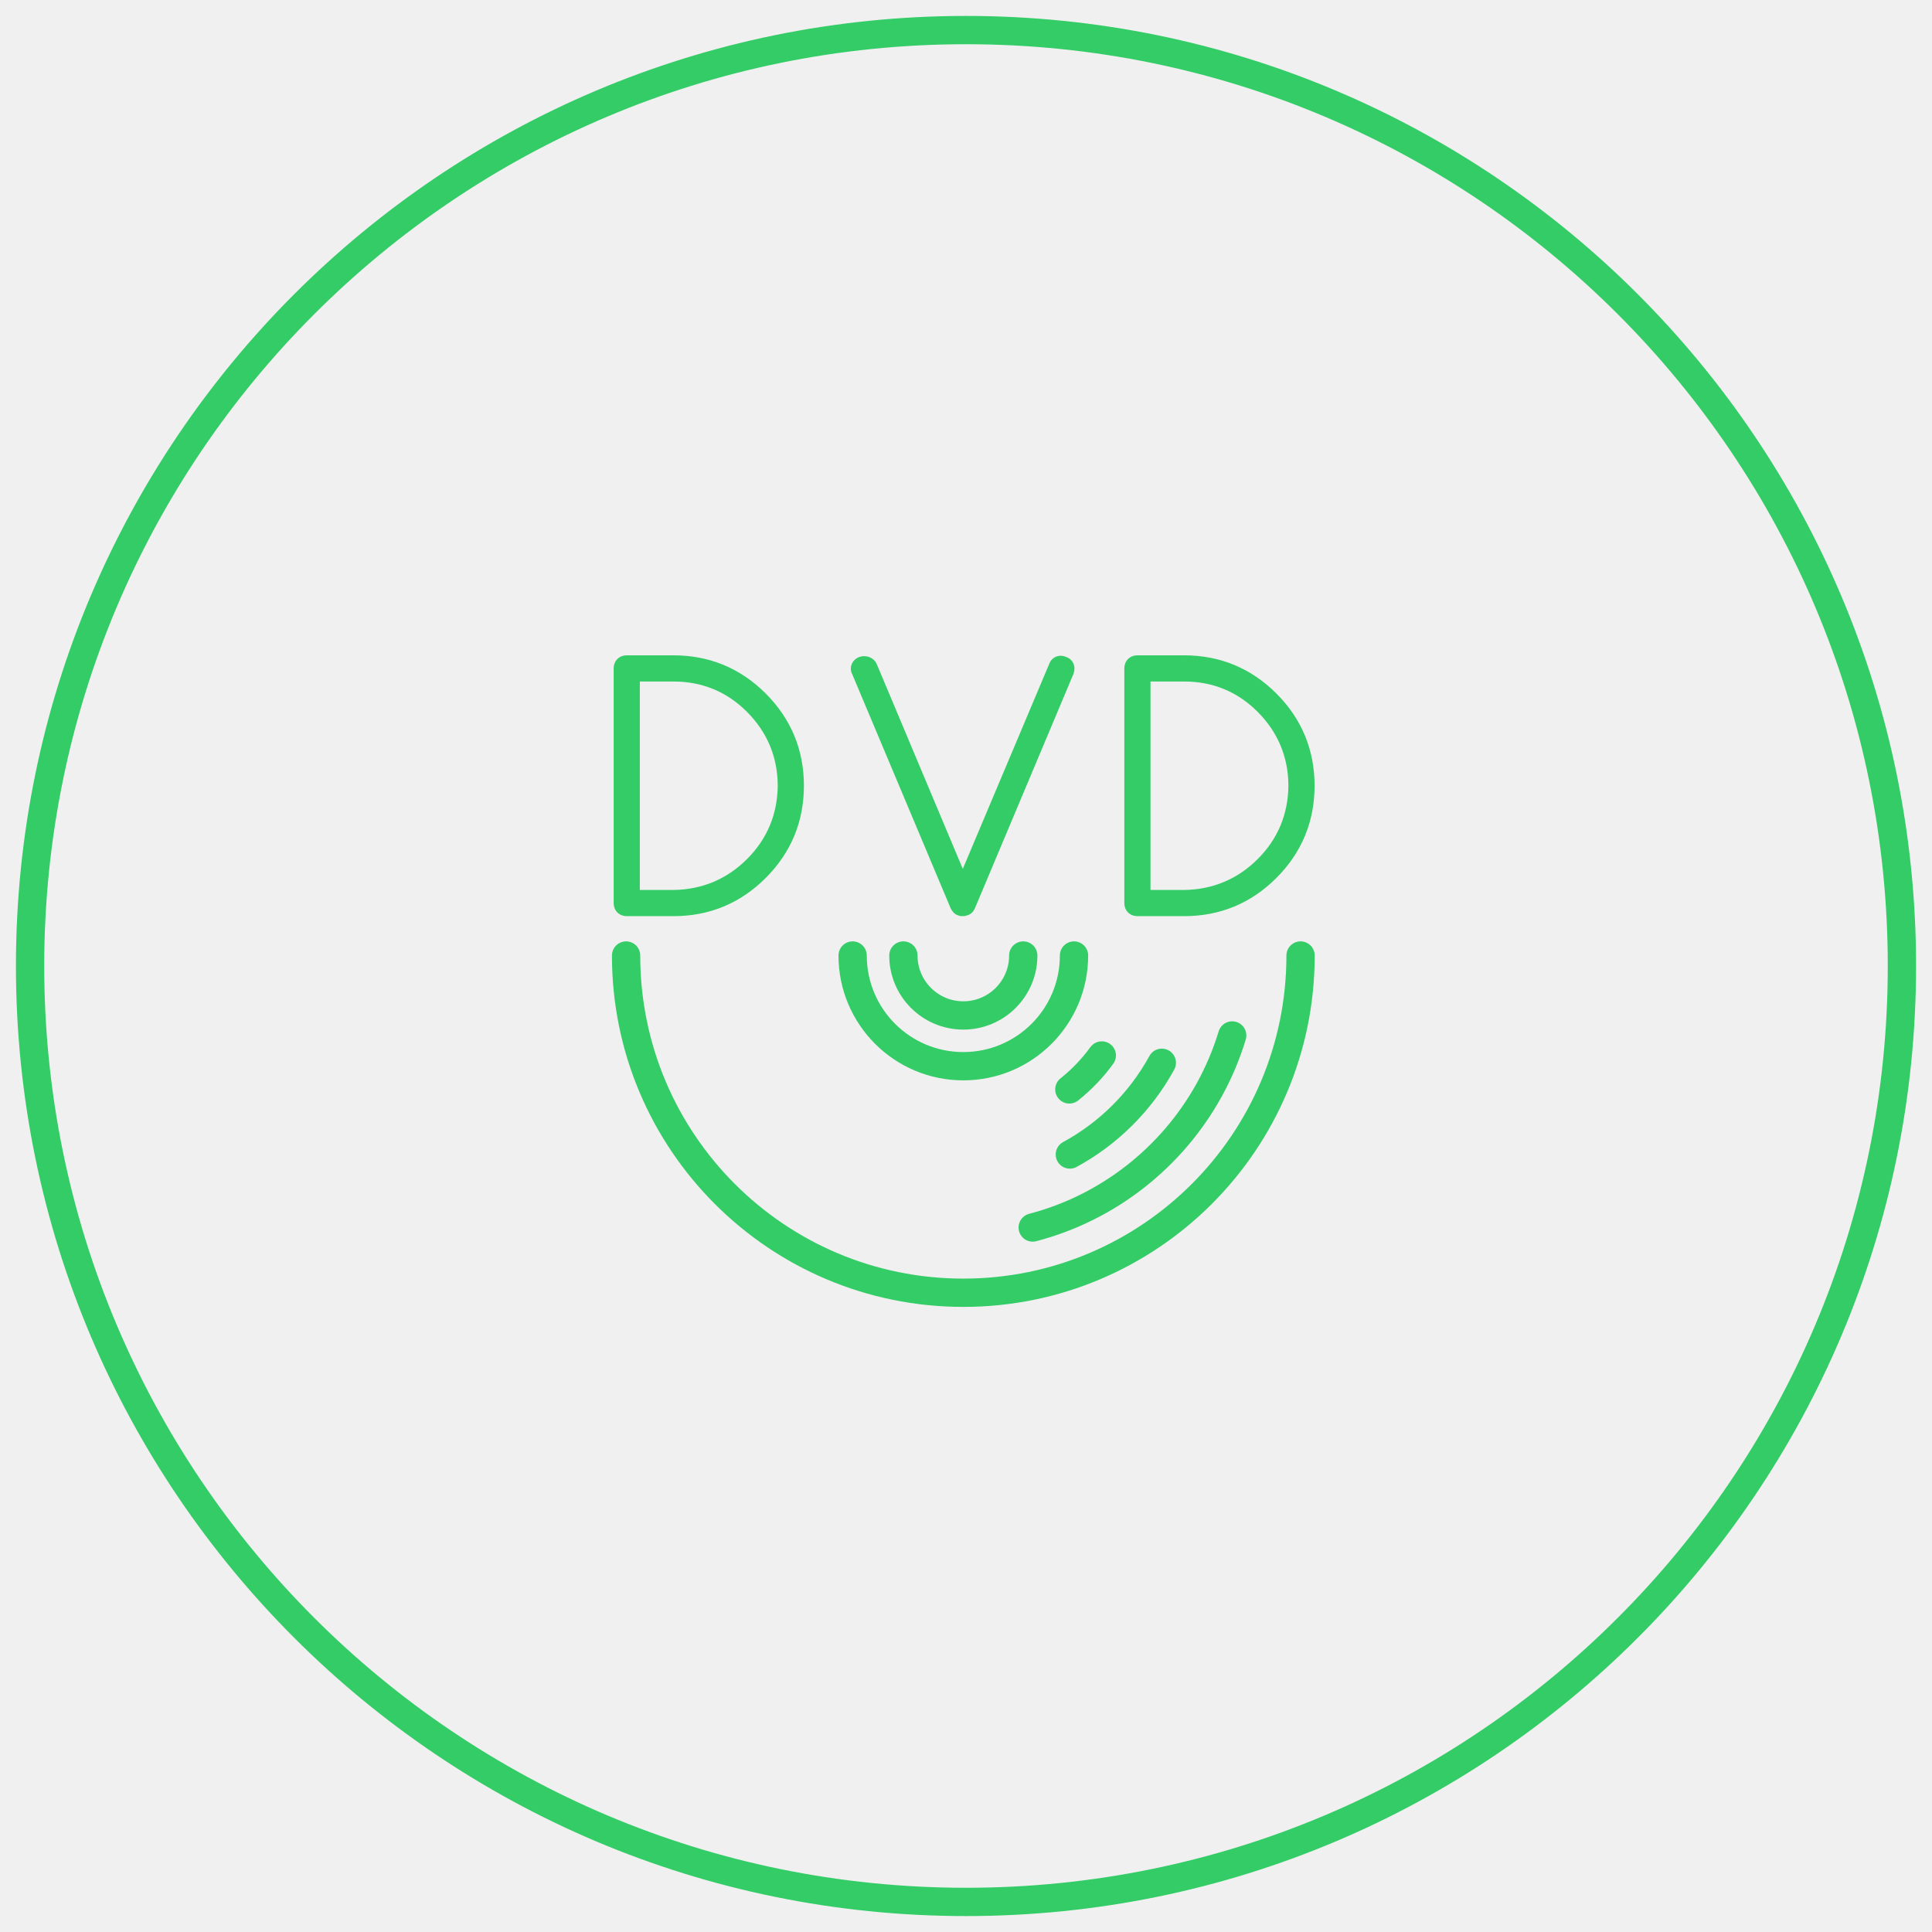
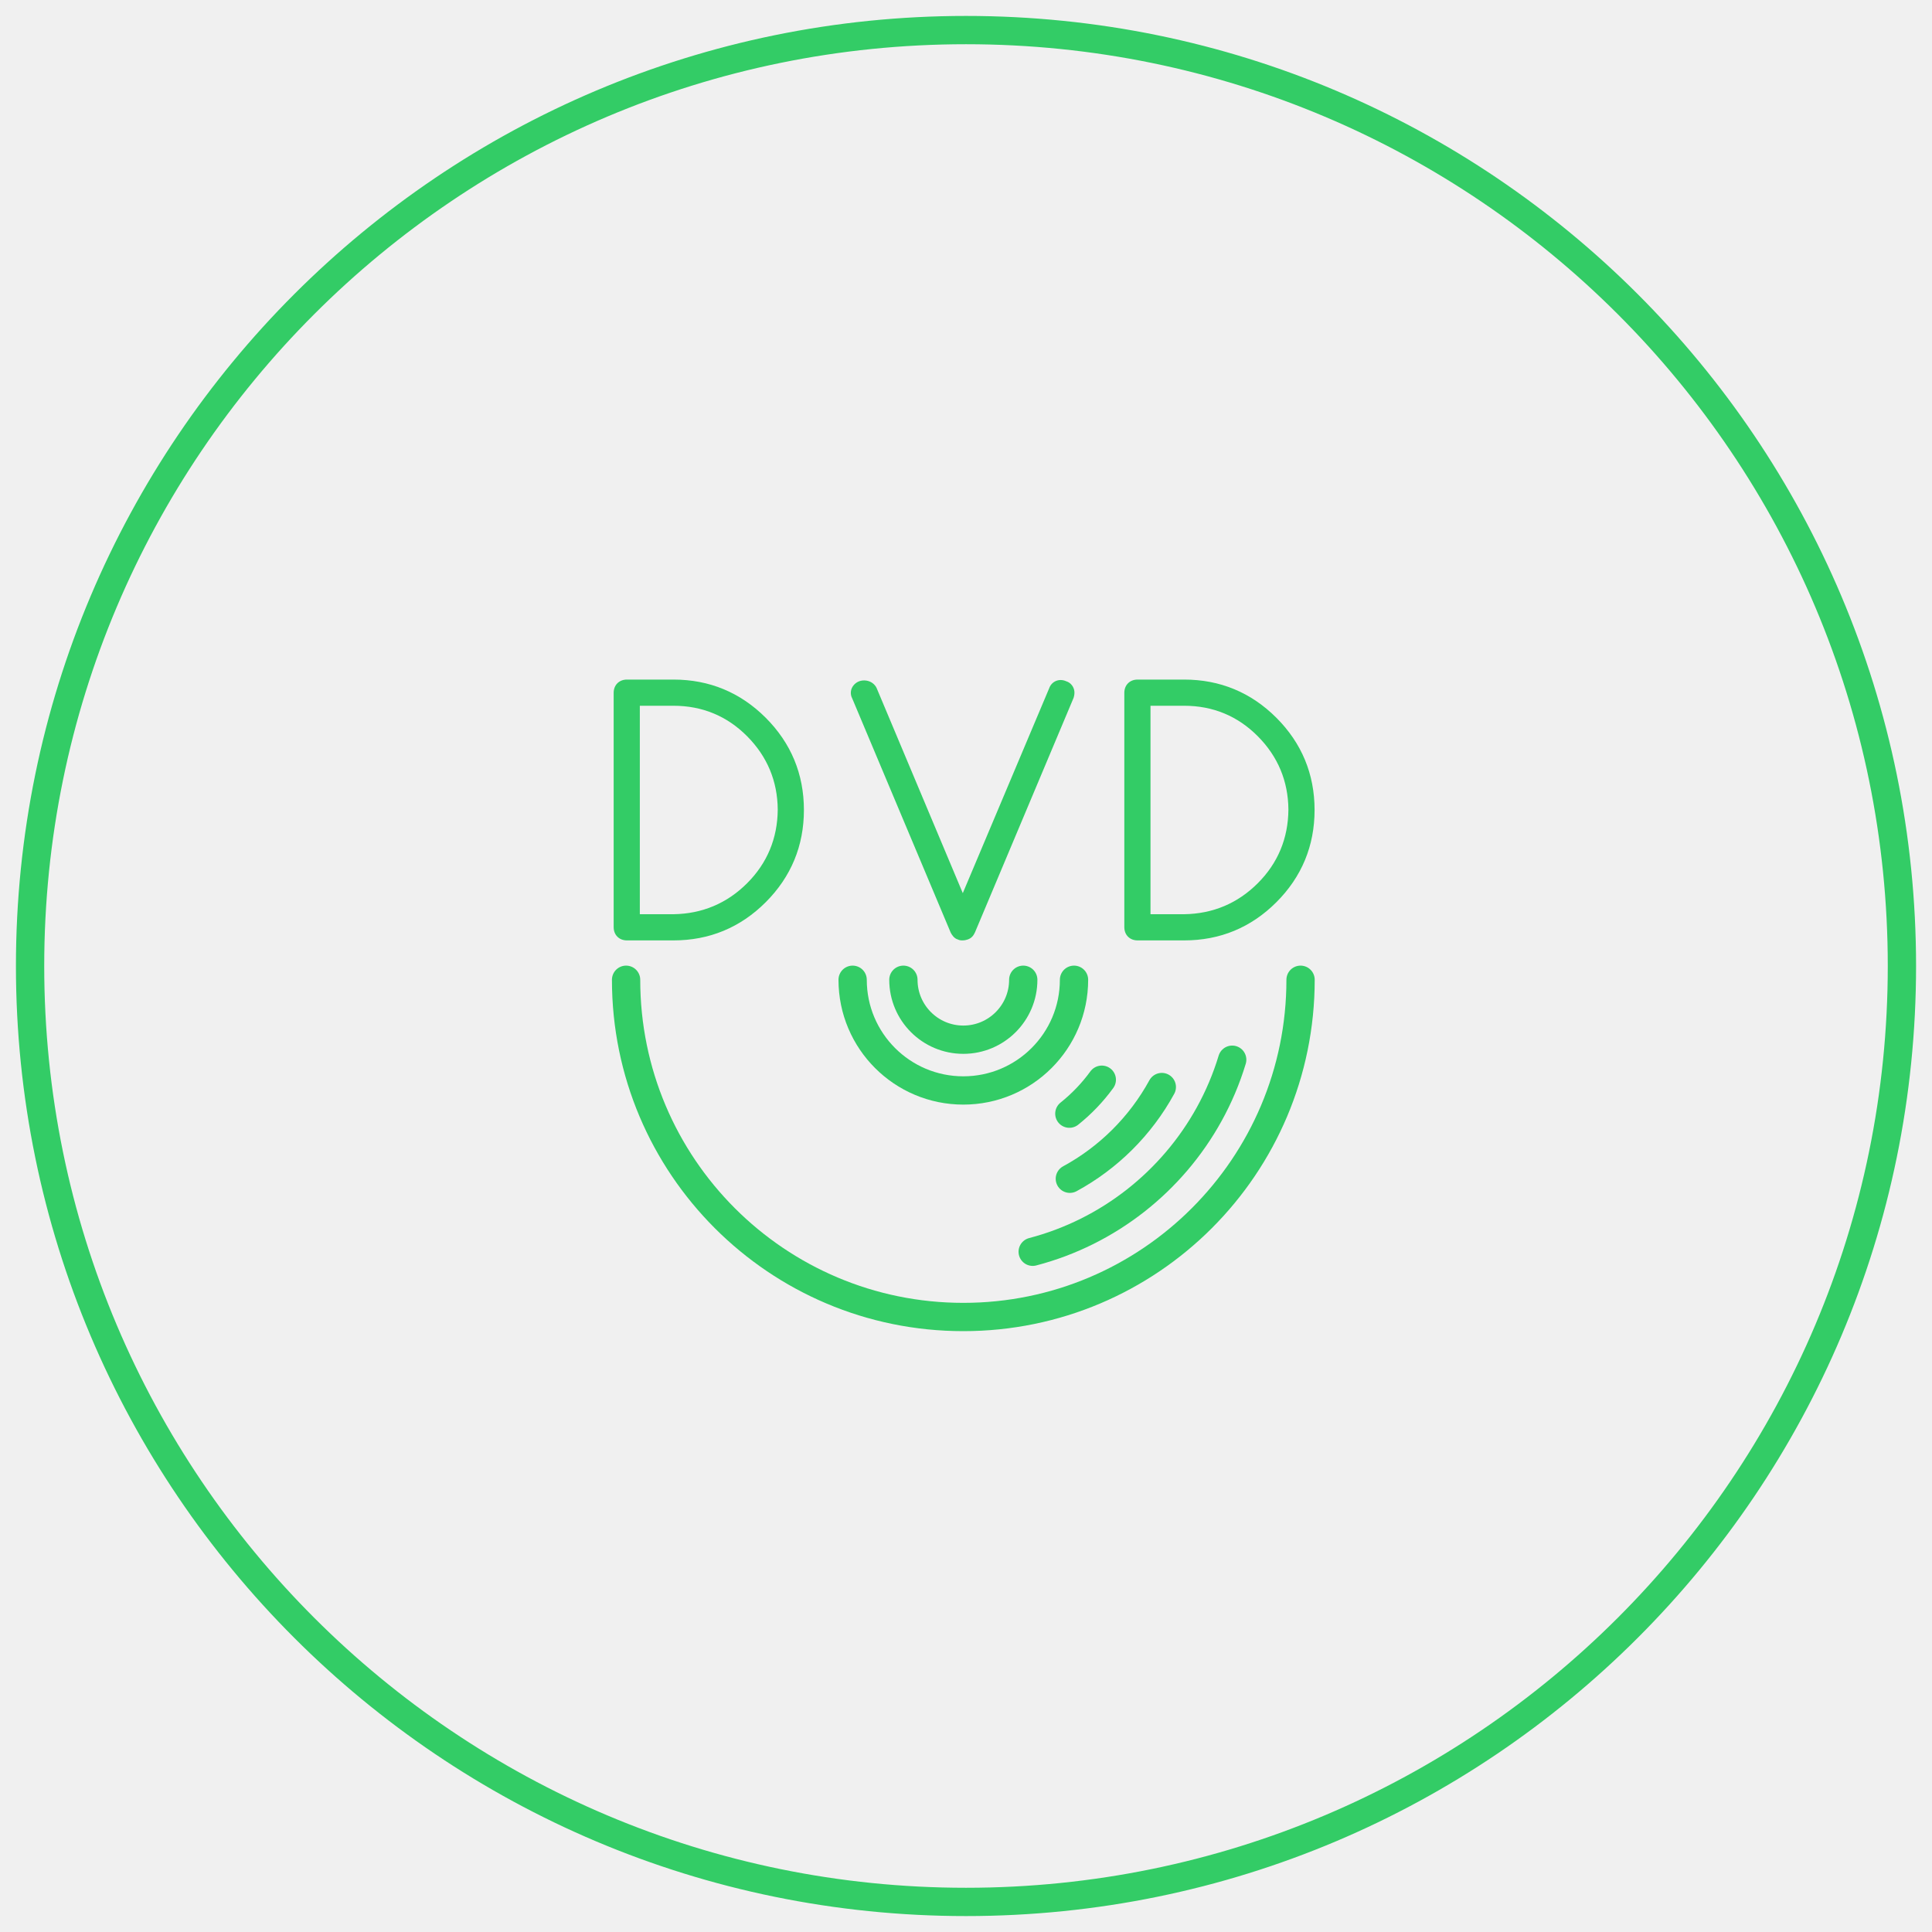
- <svg xmlns="http://www.w3.org/2000/svg" version="1.1" x="0px" y="0px" viewBox="0 0 239.01 239.01" style="enable-background:new 0 0 239.01 239.01;" xml:space="preserve">
+ <svg xmlns="http://www.w3.org/2000/svg" version="1.1" x="0px" y="0px" viewBox="0 0 239.01 239.01" enable-background="new 0 0 239.01 239.01" xml:space="preserve">
  <g id="Layer_1">
+     <rect x="-224.072" y="19.505" fill="none" width="200" height="200" />
+     <g>
+ 	</g>
+     <path fill="none" stroke="#6D6E70" stroke-width="3.321" stroke-linecap="round" stroke-linejoin="round" stroke-miterlimit="10" d="   M305.141,456.76" />
+     <line fill="none" stroke="#FFFFFF" stroke-width="3.274" stroke-linecap="round" stroke-linejoin="round" stroke-miterlimit="10" x1="796.375" y1="602.167" x2="804.375" y2="618.167" />
+     <line fill="none" stroke="#FFFFFF" stroke-width="3.274" stroke-linecap="round" stroke-linejoin="round" stroke-miterlimit="10" x1="807.375" y1="602.167" x2="815.375" y2="618.167" />
    <g>
      <g>
-         <path style="fill:none;stroke:#33CC66;stroke-width:3.5;stroke-linecap:round;stroke-miterlimit:10;" d="M127.756,151.857     c9.387-2.457,17.24-8.704,21.828-17.006c1.175-2.126,2.135-4.386,2.853-6.752" />
-         <path style="fill:none;stroke:#33CC66;stroke-width:3.5;stroke-linecap:round;stroke-miterlimit:10;" d="M132.352,142.825     c2.38-1.293,4.554-2.917,6.461-4.81c1.936-1.923,3.597-4.123,4.916-6.536" />
-         <path style="fill:none;stroke:#33CC66;stroke-width:3.5;stroke-linecap:round;stroke-miterlimit:10;" d="M132.291,134.772     c1.519-1.212,2.87-2.625,4.014-4.198" />
-         <path style="fill:none;stroke:#33CC66;stroke-width:3.5;stroke-linecap:round;stroke-miterlimit:10;" d="M111.76,118.208     c0,4.094,3.319,7.414,7.414,7.414c4.094,0,7.414-3.319,7.414-7.414" />
-         <path style="fill:none;stroke:#33CC66;stroke-width:3.5;stroke-linecap:round;stroke-miterlimit:10;" d="M105.48,118.208     c0,7.563,6.131,13.694,13.694,13.694s13.694-6.131,13.694-13.694" />
-         <path style="fill:none;stroke:#33CC66;stroke-width:3.5;stroke-linecap:round;stroke-miterlimit:10;" d="M77.454,118.208     c0,23.042,18.679,41.72,41.72,41.72s41.72-18.679,41.72-41.72" />
+         <line fill="none" stroke="#E86227" stroke-width="3.5" stroke-linecap="round" stroke-miterlimit="10" x1="-119.883" y1="160.37" x2="-119.883" y2="106.609" />
+         <polyline fill="none" stroke="#E86227" stroke-width="3.5" stroke-linecap="round" stroke-miterlimit="10" points="     -136.963,144.407 -119.883,160.37 -103.325,144.407    " />
+         <path fill="none" stroke="#E86227" stroke-width="3.5" stroke-linecap="round" stroke-miterlimit="10" d="M-90.594,138.456     c7.023-6.655,11.403-16.07,11.403-26.508c0-20.166-16.348-36.513-36.513-36.513c-16.09,0-29.748,10.407-34.612,24.857     c-0.739-0.068-1.486-0.104-2.243-0.104c-13.376,0-24.22,10.844-24.22,24.22c0,13.376,10.844,24.22,24.22,24.22     c0.43,0,0.858-0.011,1.283-0.033" />
+         <path fill="none" stroke="#E86227" stroke-width="3.5" stroke-linecap="round" stroke-miterlimit="10" d="M-157.957,107.022     c-7.281,2.454-12.524,9.338-12.524,17.446" />
+         <path fill="none" stroke="#E86227" stroke-width="3.5" stroke-linecap="round" stroke-miterlimit="10" d="M-123.293,82.262     c-9.315,2.652-16.793,9.665-20.088,18.69" />
+       </g>
+       <circle fill="none" stroke="#E86227" stroke-width="3.5" stroke-linecap="round" stroke-miterlimit="10" cx="-124.442" cy="119.505" r="115.784" />
+     </g>
+     <g>
+       <g>
+         <path fill="none" stroke="#33CC66" stroke-width="3.5" stroke-linecap="round" stroke-miterlimit="10" d="M127.756,154.857     c9.387-2.457,17.24-8.704,21.828-17.006c1.175-2.126,2.135-4.386,2.853-6.752" />
+         <path fill="none" stroke="#33CC66" stroke-width="3.5" stroke-linecap="round" stroke-miterlimit="10" d="M132.352,145.825     c2.38-1.293,4.554-2.917,6.461-4.81c1.936-1.923,3.597-4.123,4.916-6.536" />
+         <path fill="none" stroke="#33CC66" stroke-width="3.5" stroke-linecap="round" stroke-miterlimit="10" d="M132.291,137.772     c1.519-1.212,2.87-2.625,4.014-4.198" />
+         <path fill="none" stroke="#33CC66" stroke-width="3.5" stroke-linecap="round" stroke-miterlimit="10" d="M111.76,121.208     c0,4.094,3.319,7.414,7.414,7.414c4.094,0,7.414-3.319,7.414-7.414" />
+         <path fill="none" stroke="#33CC66" stroke-width="3.5" stroke-linecap="round" stroke-miterlimit="10" d="M105.48,121.208     c0,7.563,6.131,13.694,13.694,13.694s13.694-6.131,13.694-13.694" />
+         <path fill="none" stroke="#33CC66" stroke-width="3.5" stroke-linecap="round" stroke-miterlimit="10" d="M77.454,121.208     c0,23.042,18.679,41.72,41.72,41.72s41.72-18.679,41.72-41.72" />
        <g>
-           <path style="fill:#33CC66;" d="M83.32,81.071h-5.763c-0.966,0-1.64,0.675-1.64,1.641v28.986c0,0.966,0.674,1.64,1.64,1.64h5.763      c4.435,0,8.273-1.589,11.408-4.725c3.135-3.135,4.725-6.974,4.725-11.409c0-4.434-1.59-8.272-4.725-11.409      C91.592,82.661,87.754,81.071,83.32,81.071z M96.215,97.153c-0.026,3.559-1.301,6.625-3.79,9.113      c-2.491,2.491-5.557,3.781-9.105,3.833h-4.166V84.31h4.166c3.554,0,6.617,1.267,9.103,3.767      C94.913,90.58,96.189,93.636,96.215,97.153z" />
-           <path style="fill:#33CC66;" d="M131.911,81.284c-0.875-0.403-1.813,0.004-2.112,0.854l-10.691,25.353L108.45,82.123      c-0.026-0.064-0.06-0.126-0.099-0.184c-0.301-0.451-0.771-0.72-1.323-0.758l-0.128-0.004c-0.499,0-0.936,0.191-1.263,0.554      c-0.428,0.476-0.497,1.138-0.202,1.686l12.16,28.918l0.055,0.11c0.092,0.162,0.371,0.654,0.846,0.779      c0.149,0.074,0.316,0.113,0.482,0.113h0.129c0.186,0,0.358-0.029,0.438-0.066c0.447-0.092,0.805-0.375,0.991-0.778      c0.033-0.051,0.061-0.105,0.085-0.162l12.173-28.948l0.034-0.095c0.189-0.613,0.055-1.057-0.09-1.32      C132.608,81.734,132.351,81.421,131.911,81.284z" />
-           <path style="fill:#33CC66;" d="M157.903,85.796c-3.136-3.135-6.974-4.725-11.408-4.725h-5.763c-0.966,0-1.641,0.675-1.641,1.641      v28.986c0,0.966,0.675,1.64,1.641,1.64h5.763c4.436,0,8.274-1.589,11.408-4.725c3.135-3.135,4.725-6.974,4.725-11.409      C162.628,92.771,161.039,88.932,157.903,85.796z M159.39,97.153c-0.026,3.559-1.301,6.625-3.79,9.113      c-2.491,2.491-5.557,3.781-9.105,3.833h-4.166V84.31h4.166c3.554,0,6.617,1.267,9.103,3.767      C158.088,90.579,159.364,93.636,159.39,97.153z" />
+           <path fill="#33CC66" d="M83.32,84.071h-5.763c-0.966,0-1.64,0.675-1.64,1.641v28.986c0,0.966,0.674,1.64,1.64,1.64h5.763      c4.435,0,8.273-1.589,11.408-4.725c3.135-3.135,4.725-6.974,4.725-11.409c0-4.434-1.59-8.272-4.725-11.409      C91.592,85.661,87.754,84.071,83.32,84.071z M96.215,100.153c-0.026,3.559-1.301,6.625-3.79,9.113      c-2.491,2.491-5.557,3.781-9.105,3.833h-4.166V87.31h4.166c3.554,0,6.617,1.267,9.103,3.767      C94.913,93.58,96.189,96.636,96.215,100.153z" />
+           <path fill="#33CC66" d="M131.911,84.284c-0.875-0.403-1.813,0.004-2.112,0.854l-10.691,25.353L108.45,85.123      c-0.026-0.064-0.06-0.126-0.099-0.184c-0.301-0.451-0.771-0.72-1.323-0.758l-0.128-0.004c-0.499,0-0.936,0.191-1.263,0.554      c-0.428,0.476-0.497,1.138-0.202,1.686l12.16,28.918l0.055,0.11c0.092,0.162,0.371,0.654,0.846,0.779      c0.149,0.074,0.316,0.113,0.482,0.113h0.129c0.186,0,0.358-0.029,0.438-0.066c0.447-0.092,0.805-0.375,0.991-0.778      c0.033-0.051,0.061-0.105,0.085-0.162l12.173-28.948l0.034-0.095c0.189-0.613,0.055-1.057-0.09-1.32      C132.608,84.734,132.351,84.421,131.911,84.284z" />
+           <path fill="#33CC66" d="M157.903,88.796c-3.136-3.135-6.974-4.725-11.408-4.725h-5.763c-0.966,0-1.641,0.675-1.641,1.641v28.986      c0,0.966,0.675,1.64,1.641,1.64h5.763c4.436,0,8.274-1.589,11.408-4.725c3.135-3.135,4.725-6.974,4.725-11.409      C162.628,95.771,161.039,91.932,157.903,88.796z M159.39,100.153c-0.026,3.559-1.301,6.625-3.79,9.113      c-2.491,2.491-5.557,3.781-9.105,3.833h-4.166V87.31h4.166c3.554,0,6.617,1.267,9.103,3.767      C158.088,93.579,159.364,96.636,159.39,100.153z" />
        </g>
      </g>
-       <circle style="fill:none;stroke:#33CC66;stroke-width:3.5;stroke-linecap:round;stroke-miterlimit:10;" cx="119.505" cy="119.505" r="115.784" />
+       <circle fill="none" stroke="#33CC66" stroke-width="3.5" stroke-linecap="round" stroke-miterlimit="10" cx="119.505" cy="119.505" r="115.784" />
    </g>
+     <g>
+       <g>
+         <g>
+           <path fill="none" stroke="#00AFEF" stroke-width="3.5" stroke-linecap="round" stroke-miterlimit="10" d="M331.642,131.978      c3.275,9.16,10.199,16.458,18.893,20.315c2.226,0.987,4.567,1.749,6.993,2.259" />
+           <path fill="none" stroke="#00AFEF" stroke-width="3.5" stroke-linecap="round" stroke-miterlimit="10" d="M341.065,135.78      c1.499,2.264,3.311,4.294,5.369,6.033c2.089,1.766,4.432,3.232,6.958,4.339" />
+           <path fill="none" stroke="#00AFEF" stroke-width="3.5" stroke-linecap="round" stroke-miterlimit="10" d="M349.103,135.015      c1.343,1.411,2.873,2.637,4.544,3.642" />
+         </g>
+         <path fill="none" stroke="#00AFEF" stroke-width="3.5" stroke-linecap="round" stroke-miterlimit="10" d="M356.791,120.632     c0,4.105,3.328,7.433,7.433,7.433s7.433-3.328,7.433-7.433" />
+         <path fill="none" stroke="#00AFEF" stroke-width="3.5" stroke-linecap="round" stroke-miterlimit="10" d="M350.495,120.632     c0,7.583,6.147,13.729,13.729,13.729s13.729-6.147,13.729-13.729" />
+         <path fill="none" stroke="#00AFEF" stroke-width="3.5" stroke-linecap="round" stroke-miterlimit="10" d="M322.396,120.632     c0,23.101,18.727,41.828,41.828,41.828s41.828-18.727,41.828-41.828" />
+         <g>
+           <path fill="#00ADEE" d="M335.275,97.671c0.507-0.495,0.95-1.056,1.324-1.677c0.775-1.287,1.168-2.722,1.168-4.266      c0-2.272-0.825-4.249-2.451-5.875c-1.627-1.626-3.618-2.451-5.918-2.451H322.5c-0.968,0-1.644,0.676-1.644,1.644v29.061      c0,0.968,0.676,1.644,1.644,1.644h8.882c2.616,0,4.87-0.935,6.698-2.778c1.825-1.842,2.75-4.021,2.75-6.476      c0-2.422-0.738-4.528-2.194-6.259C337.685,99.107,336.558,98.247,335.275,97.671z M324.1,100.098h7.282      c1.727,0,3.153,0.593,4.361,1.813c1.211,1.224,1.8,2.66,1.8,4.391s-0.588,3.167-1.799,4.391      c-1.208,1.22-2.634,1.813-4.361,1.813H324.1V100.098z M329.398,96.768H324.1V86.645h5.28c1.415,0.024,2.586,0.525,3.581,1.532      c0.997,1.009,1.494,2.174,1.52,3.542c-0.026,1.413-0.521,2.583-1.515,3.577C331.975,96.286,330.808,96.768,329.398,96.768z" />
+           <path fill="#00ADEE" d="M371.104,112.505h-14.482v-27.46c0-0.968-0.667-1.644-1.622-1.644s-1.622,0.676-1.622,1.644v29.061      c0,0.968,0.676,1.644,1.644,1.644h16.083c0.968,0,1.644-0.667,1.644-1.622S372.072,112.505,371.104,112.505z" />
+           <path fill="#00ADEE" d="M406.995,83.889c-0.32-0.319-0.719-0.488-1.152-0.488c-0.968,0-1.644,0.676-1.644,1.644v17.495      c-0.025,2.737-1.013,5.094-2.936,7.003c-1.924,1.911-4.274,2.908-6.966,2.962c-2.74-0.054-5.105-1.051-7.029-2.962      c-1.919-1.906-2.893-4.259-2.893-6.992V85.045c0-0.968-0.667-1.644-1.622-1.644s-1.622,0.676-1.622,1.644v17.505      c0,3.646,1.296,6.79,3.853,9.346c2.556,2.557,5.686,3.853,9.303,3.853c3.616,0,6.752-1.295,9.322-3.851      c2.572-2.557,3.876-5.702,3.876-9.348V85.045C407.487,84.612,407.317,84.213,406.995,83.889z" />
+         </g>
+       </g>
+       <circle fill="none" stroke="#00AFEF" stroke-width="3.5" stroke-linecap="round" stroke-miterlimit="10" cx="363.452" cy="119.505" r="115.784" />
+     </g>
+     <g>
+       <path fill="none" stroke="#884098" stroke-width="3.5" stroke-linecap="round" stroke-linejoin="round" stroke-miterlimit="10" d="    M-124.442,387.364c-37.442,0-66.63-1.04-66.63-1.04v10.426l28.335,1.75l2.62,33.295c0.215,2.658,2.434,4.705,5.101,4.705    c0,0,11.195,0.625,29.82,0.625s32.205-0.625,32.205-0.625c2.59,0,4.746-1.989,4.955-4.571l2.631-33.429l28.335-1.833v-10.343    c0,0-21.337,0.99-45.088,0.99" />
+       <line fill="none" stroke="#884098" stroke-width="3.5" stroke-linecap="round" stroke-linejoin="round" stroke-miterlimit="10" x1="-161.885" y1="404.938" x2="-151.322" y2="404.567" />
+       <line fill="none" stroke="#884098" stroke-width="3.5" stroke-linecap="round" stroke-linejoin="round" stroke-miterlimit="10" x1="-96.426" y1="402.685" x2="-85.827" y2="402.59" />
+       <path fill="none" stroke="#884098" stroke-width="3.5" stroke-linecap="round" stroke-linejoin="round" stroke-miterlimit="10" d="    M-161.566,410.5c0,0,17.66,1.355,37.494-0.135s37.197-3.115,37.197-3.115" />
+       <line fill="none" stroke="#884098" stroke-width="3.5" stroke-linecap="round" stroke-linejoin="round" stroke-miterlimit="10" x1="-93.572" y1="408.438" x2="-93.572" y2="416.438" />
+       <polyline fill="none" stroke="#884098" stroke-width="3.5" stroke-linecap="round" stroke-linejoin="round" stroke-miterlimit="10" points="    -98.554,407.307 -92.569,391.676 -120.243,379.074 -133.851,410.099   " />
+       <path fill="none" stroke="#884098" stroke-width="3.5" stroke-linecap="round" stroke-linejoin="round" stroke-miterlimit="10" d="    M-129.433,399.936c-2.382-1.362-5.141-2.141-8.081-2.141c-7.624,0-14.026,5.234-15.808,12.304" />
+       <path fill="none" stroke="#884098" stroke-width="3.5" stroke-linecap="round" stroke-linejoin="round" stroke-miterlimit="10" d="    M-141.769,410.427c1.1-0.991,2.556-1.594,4.154-1.594c1.416,0,2.721,0.474,3.765,1.272" />
+       <circle fill="none" stroke="#884098" stroke-width="3.5" stroke-linecap="round" stroke-linejoin="round" stroke-miterlimit="10" cx="-124.442" cy="406.197" r="115.784" />
+     </g>
+     <g>
+       <g>
+         <g>
+           <path fill="none" stroke="#FF3366" stroke-width="3.5" stroke-linecap="round" stroke-linejoin="round" stroke-miterlimit="10" d="      M119.399,454.954c-10.37-0.292-23.826,2.954-29.164,1.268V435.77v-47.703l-8.876,7.925l-12.997-15.533      c0,0,13.745-16.581,15.85-18.069c2.105-1.488,22.507-7.291,22.507-7.291s3.487,17.118,12.68,16.801" />
+           <path fill="none" stroke="#FF3366" stroke-width="3.5" stroke-linecap="round" stroke-linejoin="round" stroke-miterlimit="10" d="      M119.611,454.954c10.71,0.227,17.118,5.072,29.164,1.268v-68.155l8.876,7.925l12.997-15.533c0,0-13.45-16.158-15.85-18.069      c-2.4-1.911-22.507-7.291-22.507-7.291s-3.487,17.118-12.68,16.801" />
+           <path fill="none" stroke="#FF3366" stroke-width="3.5" stroke-linecap="round" stroke-linejoin="round" stroke-miterlimit="10" d="      M131.702,356.367c0,0-5.793,1.618-11.992,1.618c-6.199,0-12.402-1.618-12.402-1.618" />
+         </g>
+         <g>
+           <path fill="none" stroke="#FF3366" stroke-width="3" stroke-linecap="round" stroke-linejoin="round" stroke-dasharray="4.706,4.706" d="      M130.321,399.63c0,1.808-1.48,3.288-3.288,3.288h-13.671c-1.808,0-3.288-1.48-3.288-3.288V385.96      c0-1.809,1.48-3.288,3.288-3.288h13.671c1.809,0,3.288,1.48,3.288,3.288V399.63z" />
+         </g>
+       </g>
+       <circle fill="none" stroke="#EF4758" stroke-width="3.5" stroke-miterlimit="10" cx="119.505" cy="406.197" r="115.784" />
+     </g>
+     <g>
+       <g>
+         <g>
+           <g>
+             <line fill="none" stroke="#0090CD" stroke-width="3.5" stroke-linecap="round" stroke-linejoin="round" stroke-miterlimit="10" x1="-138.06" y1="707.3" x2="-138.06" y2="671.626" />
+             <polyline fill="none" stroke="#0090CD" stroke-width="3.5" stroke-linecap="round" stroke-linejoin="round" stroke-miterlimit="10" points="       -149.394,696.707 -138.06,707.3 -127.072,696.707      " />
+           </g>
+           <g>
+             <line fill="none" stroke="#0090CD" stroke-width="3.5" stroke-linecap="round" stroke-linejoin="round" stroke-miterlimit="10" x1="-98.906" y1="702.574" x2="-98.906" y2="662.221" />
+             <polyline fill="none" stroke="#0090CD" stroke-width="3.5" stroke-linecap="round" stroke-linejoin="round" stroke-miterlimit="10" points="       -110.24,691.982 -98.906,702.574 -87.918,691.982      " />
+           </g>
+           <g>
+             <line fill="none" stroke="#0090CD" stroke-width="3.5" stroke-linecap="round" stroke-linejoin="round" stroke-miterlimit="10" x1="-118.002" y1="721.174" x2="-118.002" y2="665.901" />
+             <polyline fill="none" stroke="#0090CD" stroke-width="3.5" stroke-linecap="round" stroke-linejoin="round" stroke-miterlimit="10" points="       -129.336,710.581 -118.002,721.174 -107.014,710.581      " />
+           </g>
+           <path fill="none" stroke="#0090CD" stroke-width="3.5" stroke-linecap="round" stroke-linejoin="round" stroke-miterlimit="10" d="      M-90.051,680.85c7.023-6.655,11.403-16.07,11.403-26.508c0-20.166-16.348-36.513-36.513-36.513      c-16.09,0-29.748,10.407-34.612,24.857c-0.739-0.068-1.486-0.104-2.243-0.104c-13.376,0-24.22,10.844-24.22,24.22      c0,13.376,10.844,24.22,24.22,24.22c0.43,0,0.858-0.011,1.283-0.033" />
+         </g>
+         <path fill="none" stroke="#0090CD" stroke-width="3.5" stroke-linecap="round" stroke-linejoin="round" stroke-miterlimit="10" d="     M-156.414,649.415c-7.281,2.454-12.524,9.338-12.524,17.446" />
+         <path fill="none" stroke="#0090CD" stroke-width="3.5" stroke-linecap="round" stroke-linejoin="round" stroke-miterlimit="10" d="     M-121.75,624.655c-9.315,2.652-16.793,9.665-20.088,18.69" />
+       </g>
+       <circle fill="none" stroke="#0090CD" stroke-width="3.5" stroke-linecap="round" stroke-linejoin="round" stroke-miterlimit="10" cx="-124.442" cy="668.611" r="115.784" />
+     </g>
+     <g>
+       <line fill="none" stroke="#CF4E97" stroke-width="3.5" stroke-linecap="round" stroke-linejoin="round" stroke-miterlimit="10" x1="141.542" y1="658.191" x2="143.038" y2="653.259" />
+       <line fill="none" stroke="#CF4E97" stroke-width="3.5" stroke-linecap="round" stroke-linejoin="round" stroke-miterlimit="10" x1="148.565" y1="658.191" x2="150.062" y2="653.259" />
+       <line fill="none" stroke="#CF4E97" stroke-width="3.5" stroke-linecap="round" stroke-linejoin="round" stroke-miterlimit="10" x1="134.797" y1="659.032" x2="136.293" y2="654.1" />
+       <path fill="none" stroke="#CF4E97" stroke-width="3.5" stroke-linecap="round" stroke-linejoin="round" stroke-miterlimit="10" d="    M156.824,658.955c0.885-1.224,1.585-2.613,2.048-4.139c2.245-7.4-1.934-15.218-9.334-17.463    c-5.904-1.791-12.074,0.507-15.468,5.268c-0.263-0.107-0.534-0.204-0.811-0.288c-4.117-1.249-8.43,0.5-10.592,3.993" />
+       <path fill="none" stroke="#CF4E97" stroke-width="3.5" stroke-linecap="round" stroke-linejoin="round" stroke-miterlimit="10" d="    M155.862,701.566h-77c-2.416,0-4.375-2.239-4.375-5v-29.678l-0.875-1.667v-5.986h87.5v5.986l-0.875,1.667v29.678    C160.237,699.328,158.278,701.566,155.862,701.566z" />
+       <path fill="none" stroke="#CF4E97" stroke-width="3.5" stroke-linecap="round" stroke-linejoin="round" stroke-miterlimit="10" d="    M154.237,665.408" />
+       <path fill="none" stroke="#CF4E97" stroke-width="3.5" stroke-linecap="round" stroke-linejoin="round" stroke-miterlimit="10" d="    M112.747,656.566" />
+       <g>
+         <path fill="none" stroke="#CF4E97" stroke-width="3.5" stroke-linecap="round" stroke-linejoin="round" stroke-miterlimit="10" d="     M115.742,644.675v-18.993c0-6.589,2-11.558,7.729-11.558c5.771,0,7.131,4.969,7.131,11.558v3.859" />
+         <polygon fill="none" stroke="#CF4E97" stroke-width="3.5" stroke-linecap="round" stroke-linejoin="round" stroke-miterlimit="10" points="     130.524,624.566 131.867,630.941 128.867,630.941    " />
+       </g>
+       <polyline fill="none" stroke="#CF4E97" stroke-width="3.5" stroke-linecap="round" stroke-linejoin="round" stroke-miterlimit="10" points="    78.678,658.955 73.915,644.776 102.416,634.176 111.685,658.955   " />
+       <path fill="none" stroke="#CF4E97" stroke-width="3.5" stroke-linecap="round" stroke-linejoin="round" stroke-miterlimit="10" d="    M108.666,648.963c2.299-1.498,5.007-2.436,7.943-2.607c7.611-0.444,14.306,4.409,16.497,11.363" />
+       <path fill="none" stroke="#CF4E97" stroke-width="3.5" stroke-linecap="round" stroke-linejoin="round" stroke-miterlimit="10" d="    M121.592,658.719c-1.156-0.925-2.645-1.443-4.239-1.35c-1.413,0.082-2.689,0.631-3.685,1.489" />
+       <line fill="none" stroke="#CF4E97" stroke-width="3.5" stroke-linecap="round" stroke-linejoin="round" stroke-miterlimit="10" x1="84.928" y1="660.235" x2="84.928" y2="683.888" />
+       <line fill="none" stroke="#CF4E97" stroke-width="3.5" stroke-linecap="round" stroke-linejoin="round" stroke-miterlimit="10" x1="89.261" y1="660.032" x2="89.261" y2="667.721" />
+       <circle fill="none" stroke="#CF4E97" stroke-width="3.5" stroke-linecap="round" stroke-linejoin="round" stroke-miterlimit="10" cx="119.505" cy="668.611" r="115.784" />
+     </g>
+     <g>
+       <g>
+         <path fill="none" stroke="#00B49C" stroke-width="3.5" stroke-linecap="round" stroke-linejoin="round" stroke-miterlimit="10" d="     M363.94,455.32c-10.495-0.295-24.113,2.99-29.516,1.283v-20.699v-48.279l-8.983,8.021l-13.154-15.72     c0,0,13.911-16.781,16.041-18.287c2.13-1.506,22.779-7.379,22.779-7.379s3.529,17.325,12.833,17.004" />
+         <path fill="none" stroke="#00B49C" stroke-width="3.5" stroke-linecap="round" stroke-linejoin="round" stroke-miterlimit="10" d="     M364.154,455.32c10.839,0.23,17.325,5.133,29.516,1.283v-68.978l8.983,8.021l13.154-15.72c0,0-13.612-16.353-16.041-18.287     s-22.779-7.379-22.779-7.379s-3.529,17.325-12.833,17.004" />
+         <path fill="none" stroke="#00B49C" stroke-width="3.5" stroke-linecap="round" stroke-linejoin="round" stroke-miterlimit="10" d="     M376.391,355.544c0,0-5.863,1.637-12.137,1.637s-12.551-1.637-12.551-1.637" />
+       </g>
+       <path fill="none" stroke="#00B49C" stroke-width="3.5" stroke-miterlimit="10" d="M373.475,395.646    c0-5.207-5.668-9.485-9.428-15.632c-4.298,6.362-9.428,10.424-9.428,15.632s4.221,9.428,9.428,9.428    C369.254,405.074,373.475,400.853,373.475,395.646z" />
+       <circle fill="none" stroke="#00B49C" stroke-width="3.5" stroke-miterlimit="10" cx="363.452" cy="406.197" r="115.784" />
+     </g>
+     <text transform="matrix(1 0 0 1 99.4537 -110.8652)" fill="#231F20" font-family="'MyriadPro-Regular'" font-size="12">#fc4349  #35cb60  #1f95c1  #ad51a3  #f27e18  #fecb57 </text>
+     <circle fill="none" stroke="#EF4758" stroke-width="3.5" stroke-miterlimit="10" cx="-463.638" cy="-273" r="21" />
+     <circle fill="none" stroke="#D9519D" stroke-width="3.5" stroke-miterlimit="10" cx="-575.827" cy="-92" r="21" />
+     <circle fill="none" stroke="#6D58A5" stroke-width="3.5" stroke-miterlimit="10" cx="-575.827" cy="-273.817" r="21" />
+     <circle fill="none" stroke="#1F7ABC" stroke-width="3.5" stroke-miterlimit="10" cx="-519.659" cy="-394" r="21" />
+     <circle fill="none" stroke="#33B1C9" stroke-width="3.5" stroke-miterlimit="10" cx="-519.659" cy="-208" r="21" />
+     <circle fill="none" stroke="#7CC46C" stroke-width="3.5" stroke-miterlimit="10" cx="-635.987" cy="-268" r="21" />
+     <circle fill="none" stroke="#FEC65A" stroke-width="3.5" stroke-miterlimit="10" cx="-402.334" cy="-268" r="21" />
+     <circle fill="none" stroke="#F47D35" stroke-width="3.5" stroke-miterlimit="10" cx="-340.352" cy="-273" r="21" />
+     <circle fill="none" stroke="#EF4658" stroke-width="3.5" stroke-miterlimit="10" cx="-463.638" cy="-211" r="21" />
+     <circle fill="none" stroke="#48B261" stroke-width="3.5" stroke-miterlimit="10" cx="-635.987" cy="-206" r="21" />
+     <circle fill="none" stroke="#D56237" stroke-width="3.5" stroke-miterlimit="10" cx="-340.352" cy="-208" r="21" />
+     <circle fill="none" stroke="#3EA1C9" stroke-width="3.5" stroke-miterlimit="10" cx="-519.659" cy="-273" r="21" />
+     <circle fill="none" stroke="#C6406F" stroke-width="3.5" stroke-miterlimit="10" cx="-575.827" cy="-149" r="21" />
+     <circle fill="none" stroke="#EDC14C" stroke-width="3.5" stroke-miterlimit="10" cx="-402.334" cy="-211" r="21" />
+     <circle fill="none" stroke="#62ACDF" stroke-width="3.5" stroke-miterlimit="10" cx="-519.659" cy="-149" r="21" />
+     <circle fill="none" stroke="#EF4750" stroke-width="3.5" stroke-miterlimit="10" cx="-463.638" cy="-149" r="21" />
+     <circle fill="none" stroke="#FECA62" stroke-width="3.5" stroke-miterlimit="10" cx="-402.334" cy="-149" r="21" />
+     <circle fill="none" stroke="#47BA9C" stroke-width="3.5" stroke-miterlimit="10" cx="-635.987" cy="-334.125" r="21" />
+     <circle fill="none" stroke="#62BB46" stroke-width="3.5" stroke-miterlimit="10" cx="-635.987" cy="-92.256" r="21" />
+     <circle fill="none" stroke="#F8992C" stroke-width="3.5" stroke-miterlimit="10" cx="-402.334" cy="-325" r="21" />
+     <circle fill="none" stroke="#E84128" stroke-width="3.5" stroke-miterlimit="10" cx="-340.352" cy="-149" r="21" />
+     <circle fill="none" stroke="#5C3795" stroke-width="3.5" stroke-miterlimit="10" cx="-575.827" cy="-334" r="21" />
+     <circle fill="none" stroke="#2FBEEF" stroke-width="3.5" stroke-miterlimit="10" cx="-519.659" cy="-92" r="21" />
+     <circle fill="none" stroke="#FF3333" stroke-width="3.5" stroke-miterlimit="10" cx="-463.638" cy="-92" r="21" />
+     <circle fill="none" stroke="#33CC66" stroke-width="3.5" stroke-miterlimit="10" cx="-635.987" cy="-149.125" r="21" />
+     <circle fill="none" stroke="#3399CC" stroke-width="3.5" stroke-miterlimit="10" cx="-519.659" cy="-334" r="21" />
+     <circle fill="none" stroke="#996699" stroke-width="3.5" stroke-miterlimit="10" cx="-575.827" cy="-211" r="21" />
+     <circle fill="none" stroke="#FF6600" stroke-width="3.5" stroke-miterlimit="10" cx="-340.352" cy="-92" r="21" />
+     <circle fill="none" stroke="#FFCC66" stroke-width="3.5" stroke-miterlimit="10" cx="-402.334" cy="-92.256" r="21" />
+     <path fill="#231F20" d="M555.791-205.576V446.84h644v-652.416H555.791z M1002.341,239.479H762.719V-1.167h239.622V239.479z" />
  </g>
  <g id="Layer_3">
</g>
</svg>
